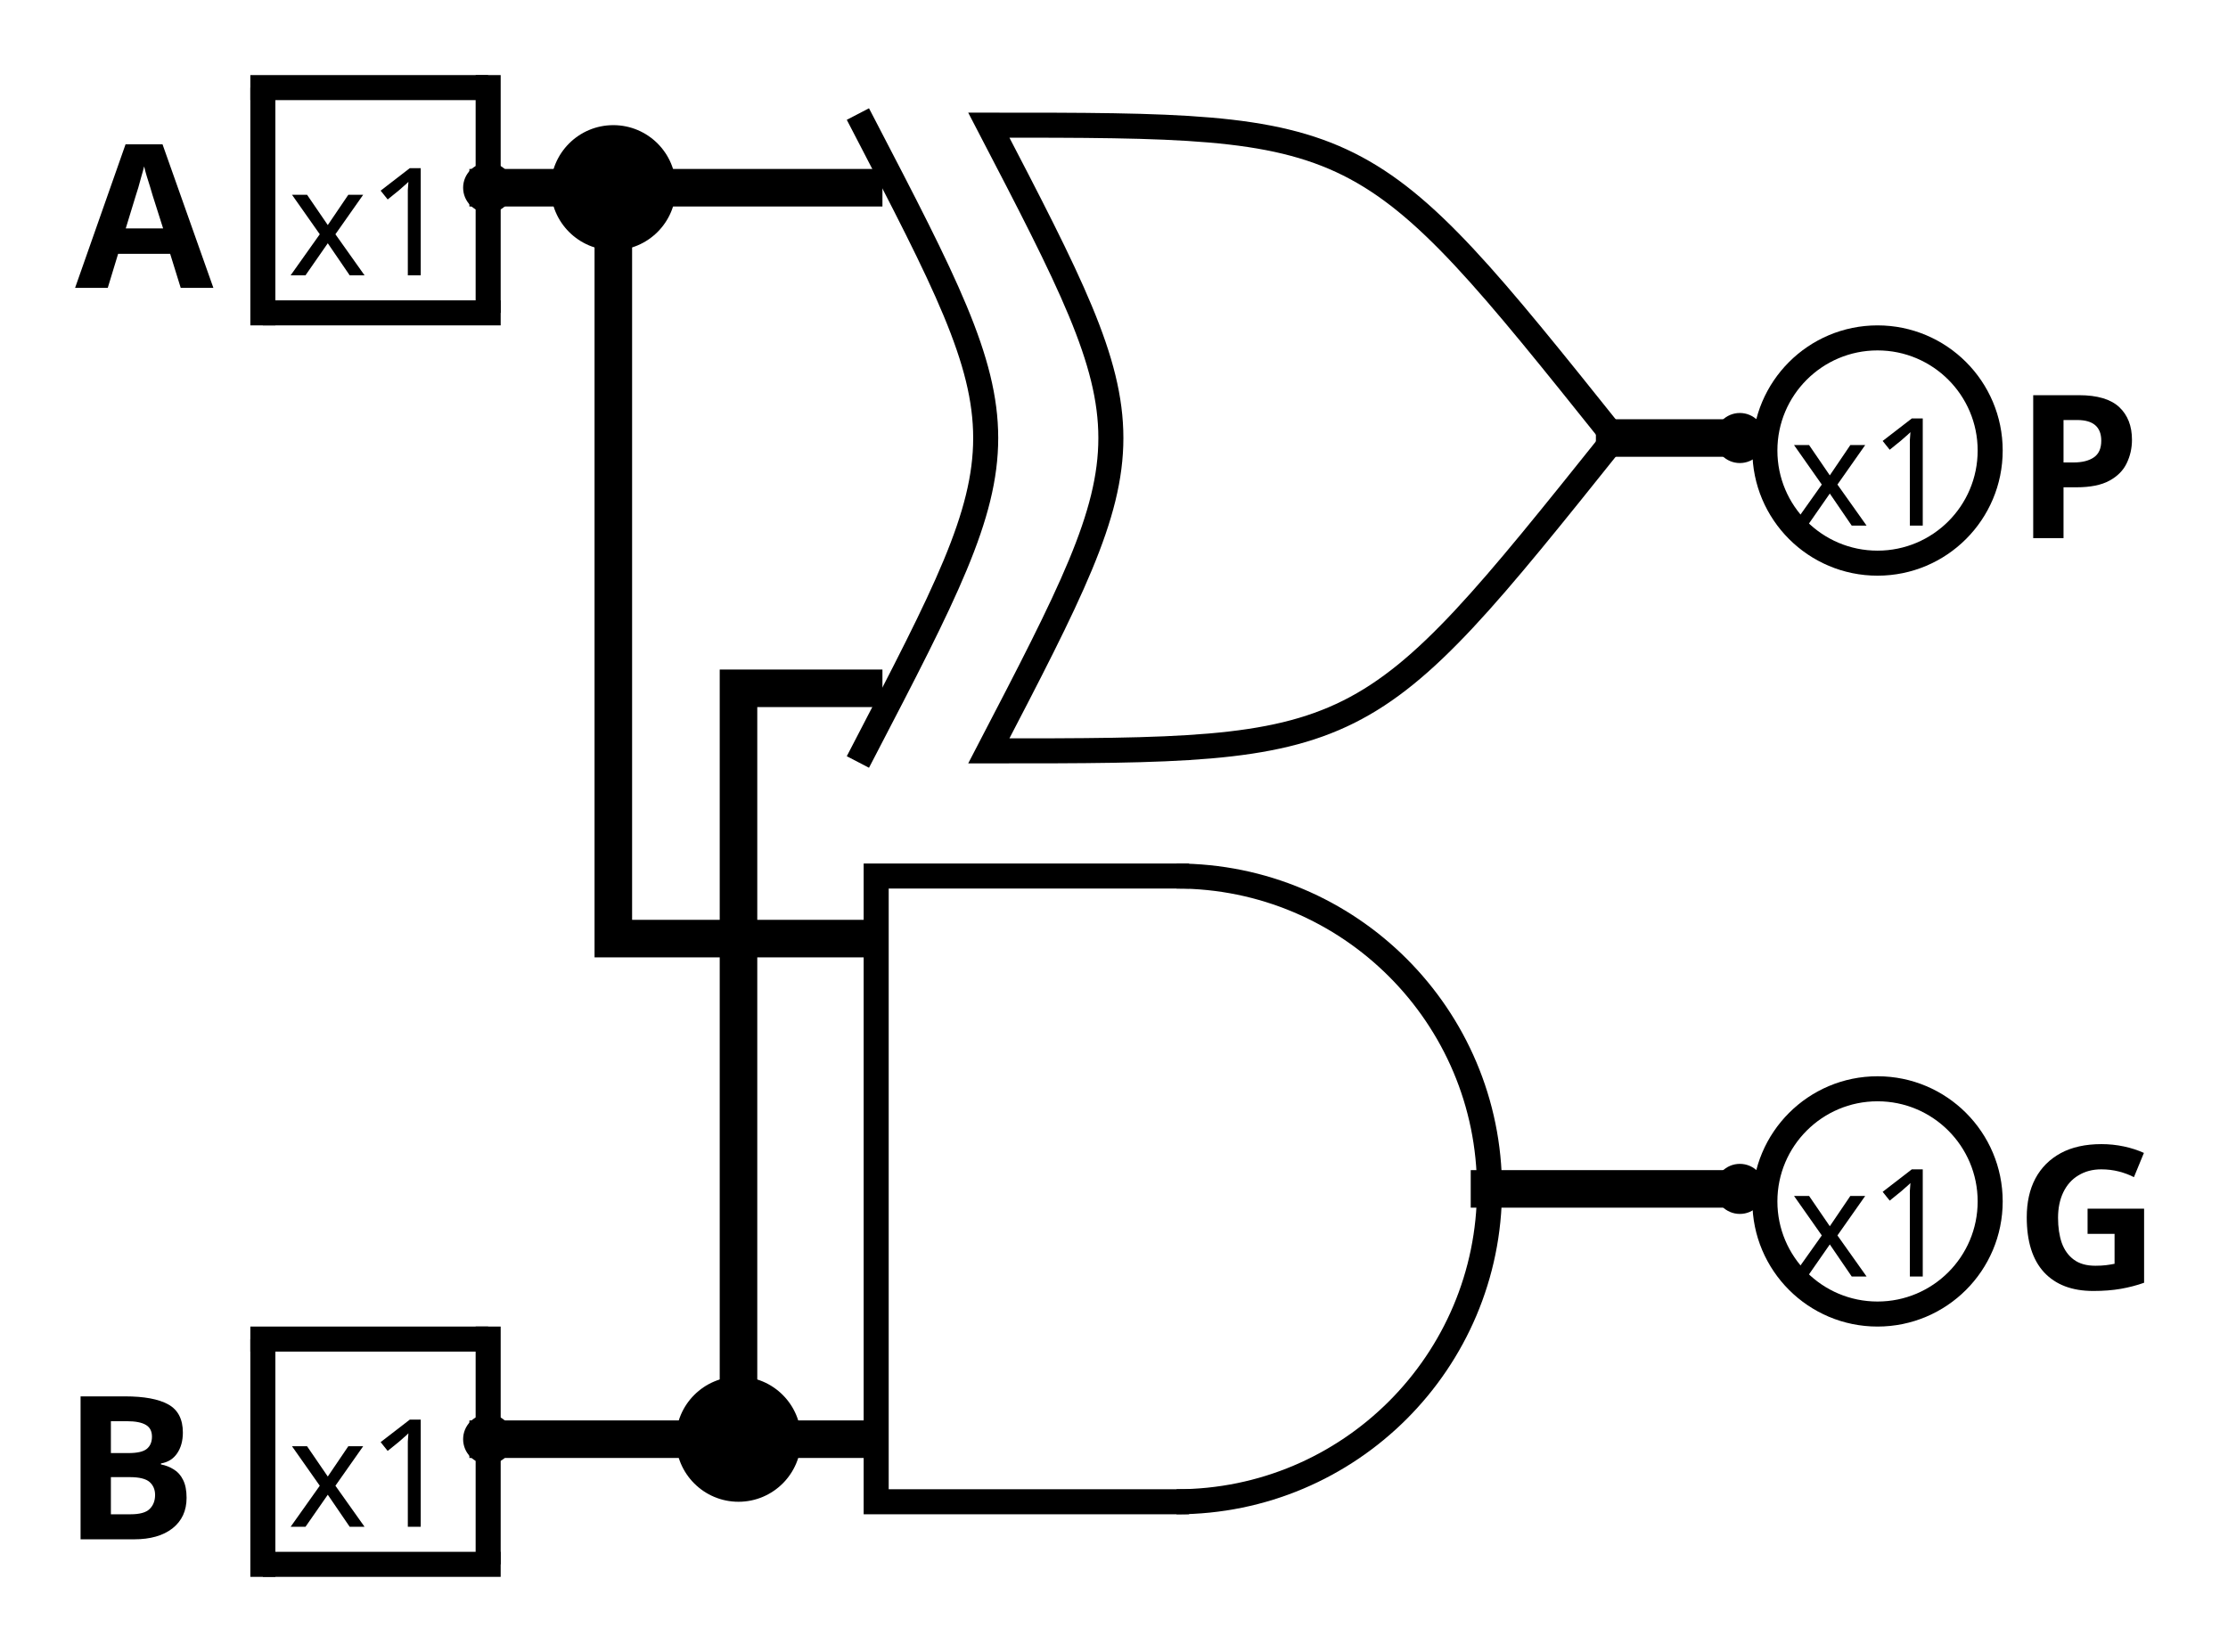
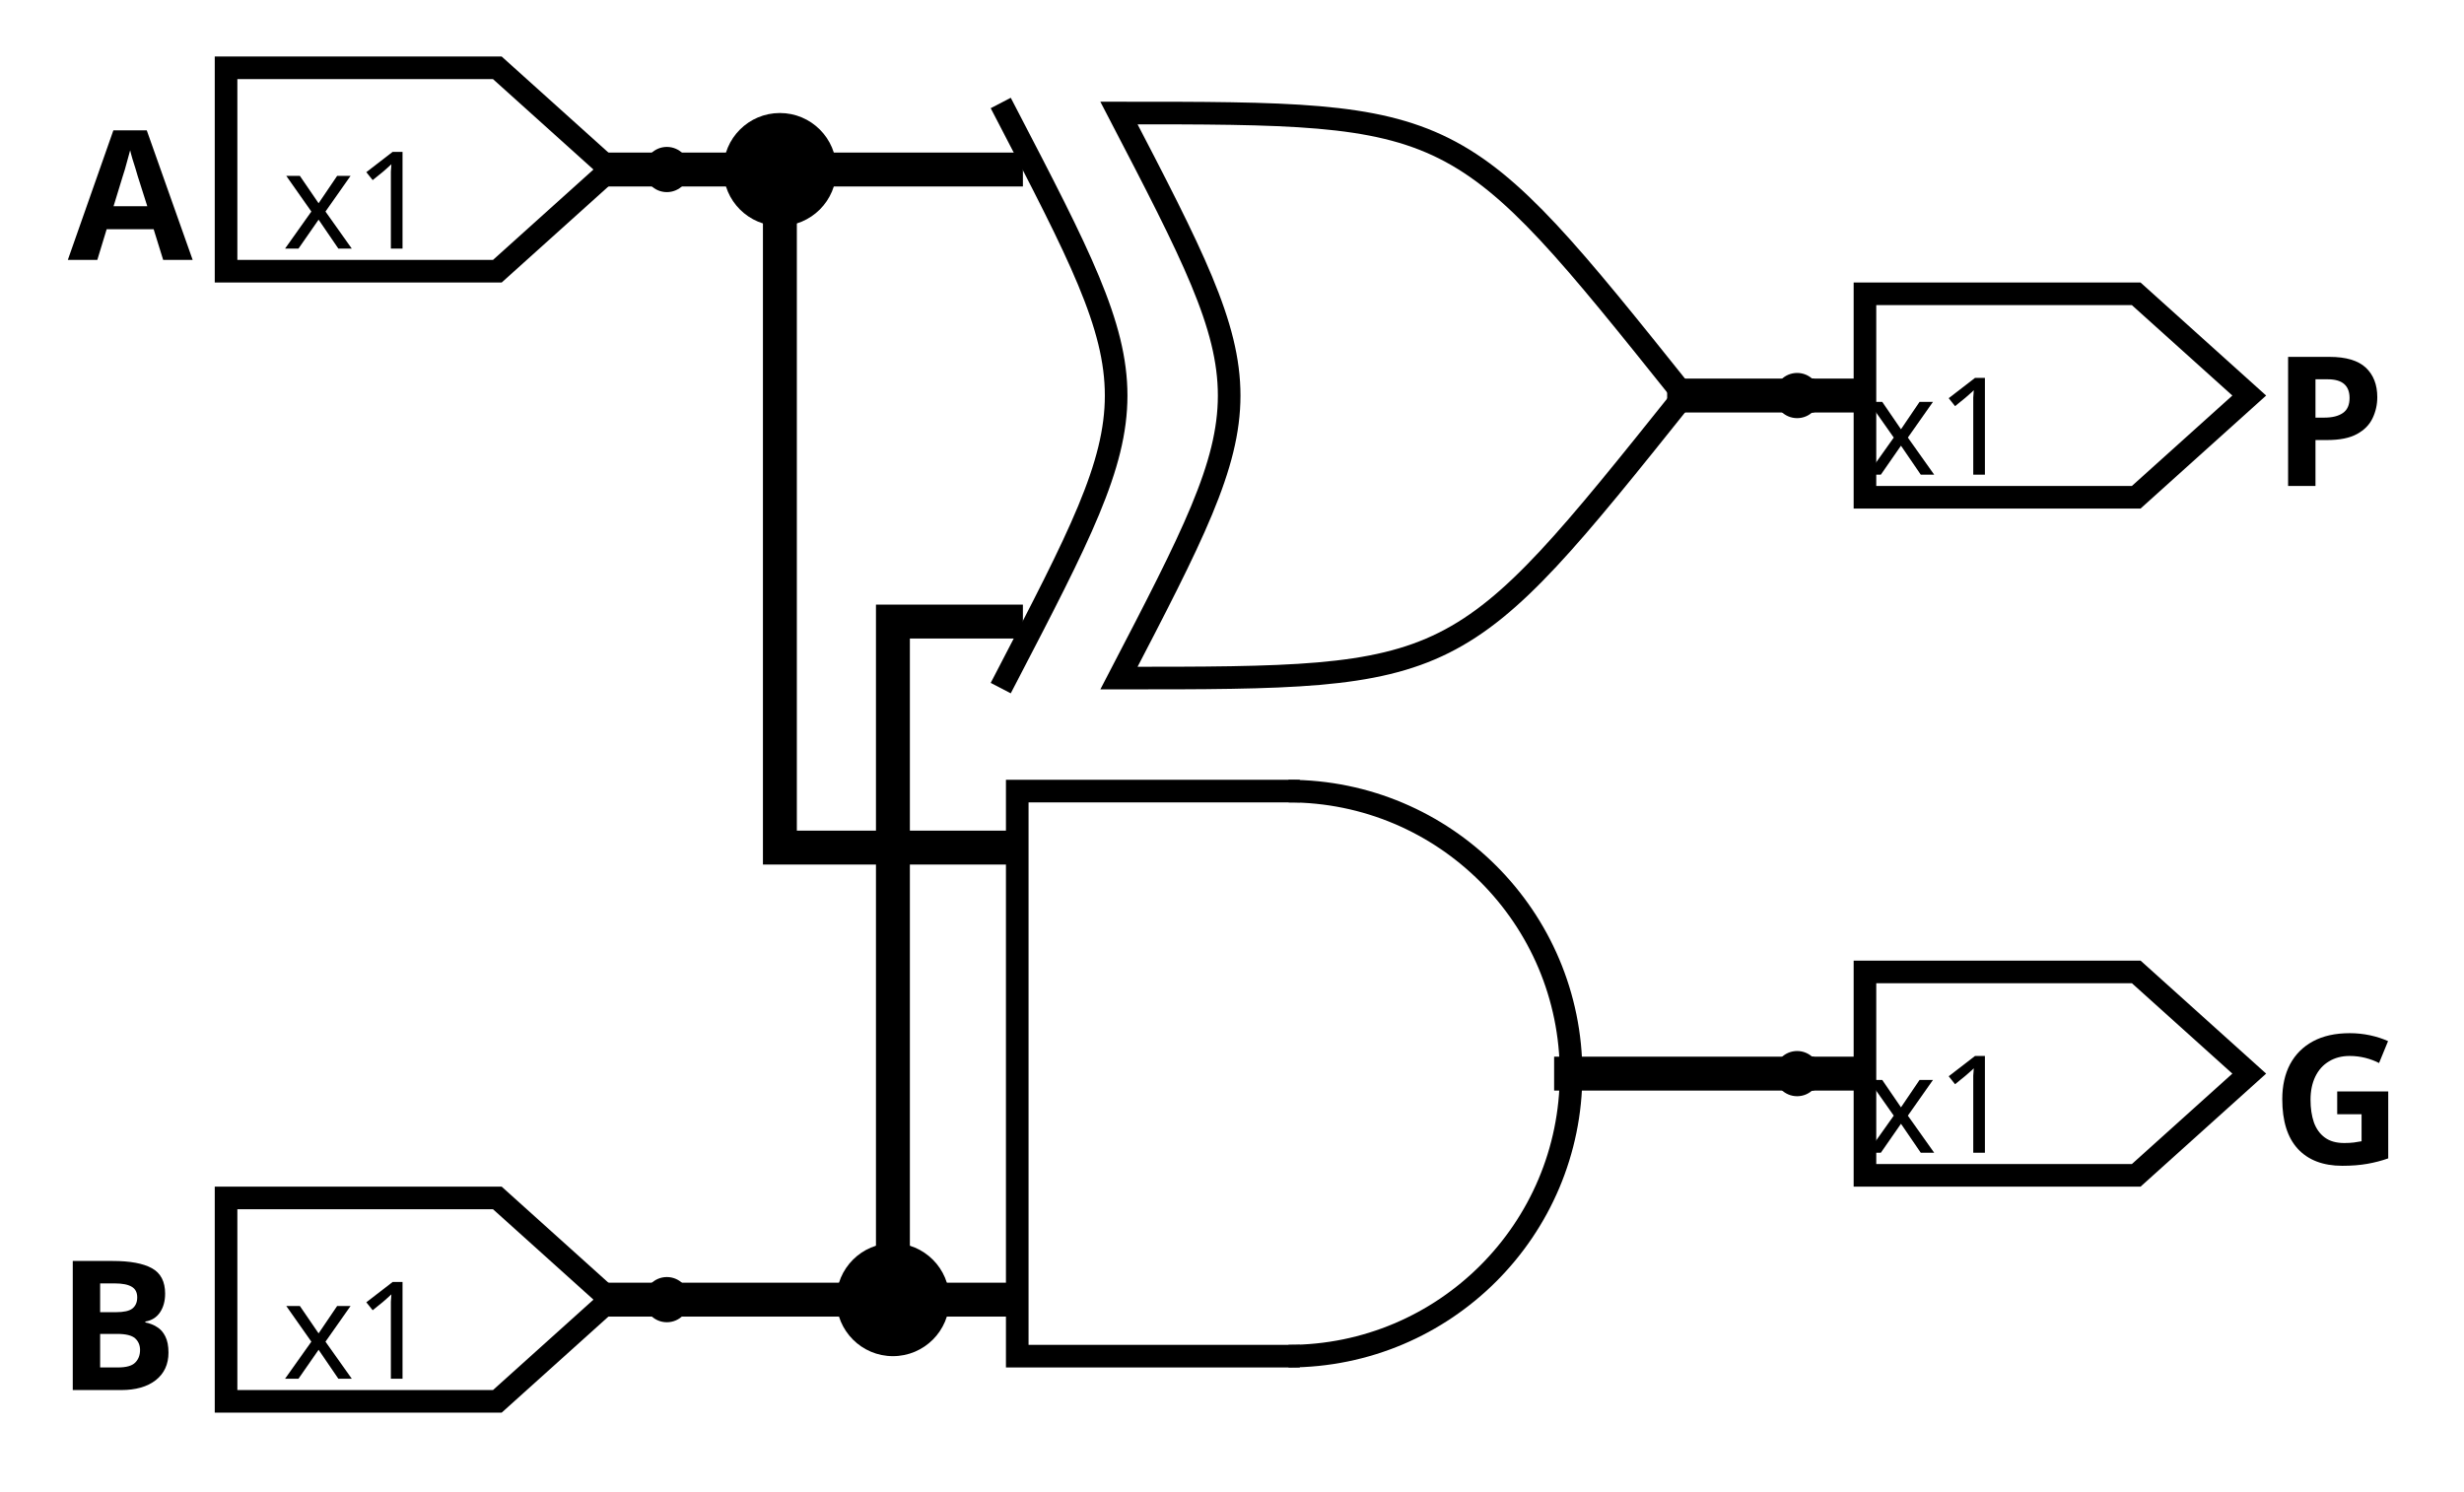
- <svg xmlns="http://www.w3.org/2000/svg" version="1.1" viewBox="0 0 178 132">
-   <polyline fill="none" points="119,95 139,95" stroke="rgb(0, 0, 0)" stroke-linecap="square" stroke-width="3.0" />
-   <polyline fill="none" points="129,35 139,35" stroke="rgb(0, 0, 0)" stroke-linecap="square" stroke-width="3.0" />
-   <polyline fill="none" points="59,115 69,115" stroke="rgb(0, 0, 0)" stroke-linecap="square" stroke-width="3.0" />
-   <polyline fill="none" points="39,15 49,15" stroke="rgb(0, 0, 0)" stroke-linecap="square" stroke-width="3.0" />
-   <ellipse cx="59.0" cy="115.0" fill="rgb(0, 0, 0)" rx="5.0" ry="5.0" stroke="none" stroke-width="3.0" />
-   <ellipse cx="49.0" cy="15.0" fill="rgb(0, 0, 0)" rx="5.0" ry="5.0" stroke="none" stroke-width="3.0" />
-   <path d="M94.0,120.0 A25.0,25.0 90.0 0,0 94.0,70.0" fill="none" stroke="rgb(0, 0, 0)" stroke-width="2.0" />
-   <polyline fill="none" points="94,70 70,70 70,120 94,120" stroke="rgb(0, 0, 0)" stroke-linecap="square" stroke-width="2.0" />
-   <polyline fill="none" points="69,15 69,15 49,15 49,75 69,75" stroke="rgb(0, 0, 0)" stroke-linecap="square" stroke-width="3.0" />
-   <polyline fill="none" points="39,115 59,115 59,55 69,55 69,55" stroke="rgb(0, 0, 0)" stroke-linecap="square" stroke-width="3.0" />
-   <path d=" M129.0,35.0 C109.0,10.0 109.0,10.0 79.0,10.0 C92.0,35.0 92.0,35.0 79.0,60.0 C109.0,60.0 109.0,60.0 129.0,35.0 Z" fill="none" stroke="rgb(0, 0, 0)" stroke-linecap="square" stroke-width="2.0" />
-   <path d=" M69.0,10.0 C82.0,35.0 82.0,35.0 69.0,60.0" fill="none" stroke="rgb(0, 0, 0)" stroke-linecap="square" stroke-width="2.0" />
-   <ellipse cx="150.0" cy="36.0" fill="none" rx="9.0" ry="9.0" stroke="rgb(0, 0, 0)" stroke-width="2.0" />
-   <text fill="rgb(0, 0, 0)" font-family="SansSerif" font-size="12" x="143.0" y="42.0">x1</text>
-   <text fill="rgb(0, 0, 0)" font-family="SansSerif" font-size="16" font-weight="bold" x="161.0" y="43.0">P</text>
-   <ellipse cx="139.0" cy="35.0" fill="rgb(0, 0, 0)" rx="2.0" ry="2.0" stroke="none" stroke-width="2.0" />
-   <ellipse cx="150.0" cy="96.0" fill="none" rx="9.0" ry="9.0" stroke="rgb(0, 0, 0)" stroke-width="2.0" />
-   <text fill="rgb(0, 0, 0)" font-family="SansSerif" font-size="12" x="143.0" y="102.0">x1</text>
-   <text fill="rgb(0, 0, 0)" font-family="SansSerif" font-size="16" font-weight="bold" x="161.0" y="103.0">G</text>
-   <ellipse cx="139.0" cy="95.0" fill="rgb(0, 0, 0)" rx="2.0" ry="2.0" stroke="none" stroke-width="2.0" />
-   <polyline fill="none" points="21,107 38,107" stroke="rgb(0, 0, 0)" stroke-linecap="square" stroke-width="2.0" />
-   <polyline fill="none" points="39,107 39,124" stroke="rgb(0, 0, 0)" stroke-linecap="square" stroke-width="2.0" />
-   <polyline fill="none" points="39,125 22,125" stroke="rgb(0, 0, 0)" stroke-linecap="square" stroke-width="2.0" />
-   <polyline fill="none" points="21,125 21,108" stroke="rgb(0, 0, 0)" stroke-linecap="square" stroke-width="2.0" />
-   <text fill="rgb(0, 0, 0)" font-family="SansSerif" font-size="12" x="23.0" y="122.0">x1</text>
-   <text fill="rgb(0, 0, 0)" font-family="SansSerif" font-size="16" font-weight="bold" x="5.0" y="123.0">B</text>
-   <ellipse cx="39.0" cy="115.0" fill="rgb(0, 0, 0)" rx="2.0" ry="2.0" stroke="none" stroke-width="2.0" />
-   <polyline fill="none" points="21,7 38,7" stroke="rgb(0, 0, 0)" stroke-linecap="square" stroke-width="2.0" />
-   <polyline fill="none" points="39,7 39,24" stroke="rgb(0, 0, 0)" stroke-linecap="square" stroke-width="2.0" />
-   <polyline fill="none" points="39,25 22,25" stroke="rgb(0, 0, 0)" stroke-linecap="square" stroke-width="2.0" />
-   <polyline fill="none" points="21,25 21,8" stroke="rgb(0, 0, 0)" stroke-linecap="square" stroke-width="2.0" />
-   <text fill="rgb(0, 0, 0)" font-family="SansSerif" font-size="12" x="23.0" y="22.0">x1</text>
-   <text fill="rgb(0, 0, 0)" font-family="SansSerif" font-size="16" font-weight="bold" x="6.0" y="23.0">A</text>
-   <ellipse cx="39.0" cy="15.0" fill="rgb(0, 0, 0)" rx="2.0" ry="2.0" stroke="none" stroke-width="2.0" />
+ <svg xmlns="http://www.w3.org/2000/svg" version="1.1" viewBox="0 0 218 132">
+   <polyline fill="none" points="139,95 159,95" stroke="rgb(0, 0, 0)" stroke-linecap="square" stroke-width="3.0" />
+   <polyline fill="none" points="149,35 159,35" stroke="rgb(0, 0, 0)" stroke-linecap="square" stroke-width="3.0" />
+   <polyline fill="none" points="79,115 89,115" stroke="rgb(0, 0, 0)" stroke-linecap="square" stroke-width="3.0" />
+   <ellipse cx="79.0" cy="115.0" fill="rgb(0, 0, 0)" rx="5.0" ry="5.0" stroke="none" stroke-width="3.0" />
+   <ellipse cx="69.0" cy="15.0" fill="rgb(0, 0, 0)" rx="5.0" ry="5.0" stroke="none" stroke-width="3.0" />
+   <polyline fill="none" points="54,15 59,15 69,15" stroke="rgb(0, 0, 0)" stroke-linecap="square" stroke-width="3.0" />
+   <polygon fill="none" points="44,24 54,15 44,6 20,6 20,24" stroke="rgb(0, 0, 0)" stroke-linecap="square" stroke-width="2.0" />
+   <text fill="rgb(0, 0, 0)" font-family="Monospaced" font-size="12" x="25.0" y="22.0">x1</text>
+   <text fill="rgb(0, 0, 0)" font-family="Monospaced" font-size="16" font-weight="bold" x="6.0" y="23.0">A</text>
+   <ellipse cx="59.0" cy="15.0" fill="rgb(0, 0, 0)" rx="2.0" ry="2.0" stroke="none" stroke-width="2.0" />
+   <polygon fill="none" points="44,124 54,115 44,106 20,106 20,124" stroke="rgb(0, 0, 0)" stroke-linecap="square" stroke-width="2.0" />
+   <text fill="rgb(0, 0, 0)" font-family="Monospaced" font-size="12" x="25.0" y="122.0">x1</text>
+   <text fill="rgb(0, 0, 0)" font-family="Monospaced" font-size="16" font-weight="bold" x="5.0" y="123.0">B</text>
+   <ellipse cx="59.0" cy="115.0" fill="rgb(0, 0, 0)" rx="2.0" ry="2.0" stroke="none" stroke-width="2.0" />
+   <polyline fill="none" points="163,35 160,35" stroke="rgb(0, 0, 0)" stroke-linecap="square" stroke-width="3.0" />
+   <polygon fill="none" points="189,26 199,35 189,44 165,44 165,26" stroke="rgb(0, 0, 0)" stroke-linecap="square" stroke-width="2.0" />
+   <text fill="rgb(0, 0, 0)" font-family="Monospaced" font-size="12" x="165.0" y="42.0">x1</text>
+   <text fill="rgb(0, 0, 0)" font-family="Monospaced" font-size="16" font-weight="bold" x="201.0" y="43.0">P</text>
+   <ellipse cx="159.0" cy="35.0" fill="rgb(0, 0, 0)" rx="2.0" ry="2.0" stroke="none" stroke-width="2.0" />
+   <polyline fill="none" points="163,95 160,95" stroke="rgb(0, 0, 0)" stroke-linecap="square" stroke-width="3.0" />
+   <polygon fill="none" points="189,86 199,95 189,104 165,104 165,86" stroke="rgb(0, 0, 0)" stroke-linecap="square" stroke-width="2.0" />
+   <text fill="rgb(0, 0, 0)" font-family="Monospaced" font-size="12" x="165.0" y="102.0">x1</text>
+   <text fill="rgb(0, 0, 0)" font-family="Monospaced" font-size="16" font-weight="bold" x="201.0" y="103.0">G</text>
+   <ellipse cx="159.0" cy="95.0" fill="rgb(0, 0, 0)" rx="2.0" ry="2.0" stroke="none" stroke-width="2.0" />
+   <path d="M114.0,120.0 A25.0,25.0 90.0 0,0 114.0,70.0" fill="none" stroke="rgb(0, 0, 0)" stroke-width="2.0" />
+   <polyline fill="none" points="114,70 90,70 90,120 114,120" stroke="rgb(0, 0, 0)" stroke-linecap="square" stroke-width="2.0" />
+   <polyline fill="none" points="89,15 89,15 69,15 69,75 89,75" stroke="rgb(0, 0, 0)" stroke-linecap="square" stroke-width="3.0" />
+   <polyline fill="none" points="54,115 59,115 79,115 79,55 89,55 89,55" stroke="rgb(0, 0, 0)" stroke-linecap="square" stroke-width="3.0" />
+   <path d=" M149.0,35.0 C129.0,10.0 129.0,10.0 99.0,10.0 C112.0,35.0 112.0,35.0 99.0,60.0 C129.0,60.0 129.0,60.0 149.0,35.0 Z" fill="none" stroke="rgb(0, 0, 0)" stroke-linecap="square" stroke-width="2.0" />
+   <path d=" M89.0,10.0 C102.0,35.0 102.0,35.0 89.0,60.0" fill="none" stroke="rgb(0, 0, 0)" stroke-linecap="square" stroke-width="2.0" />
</svg>
